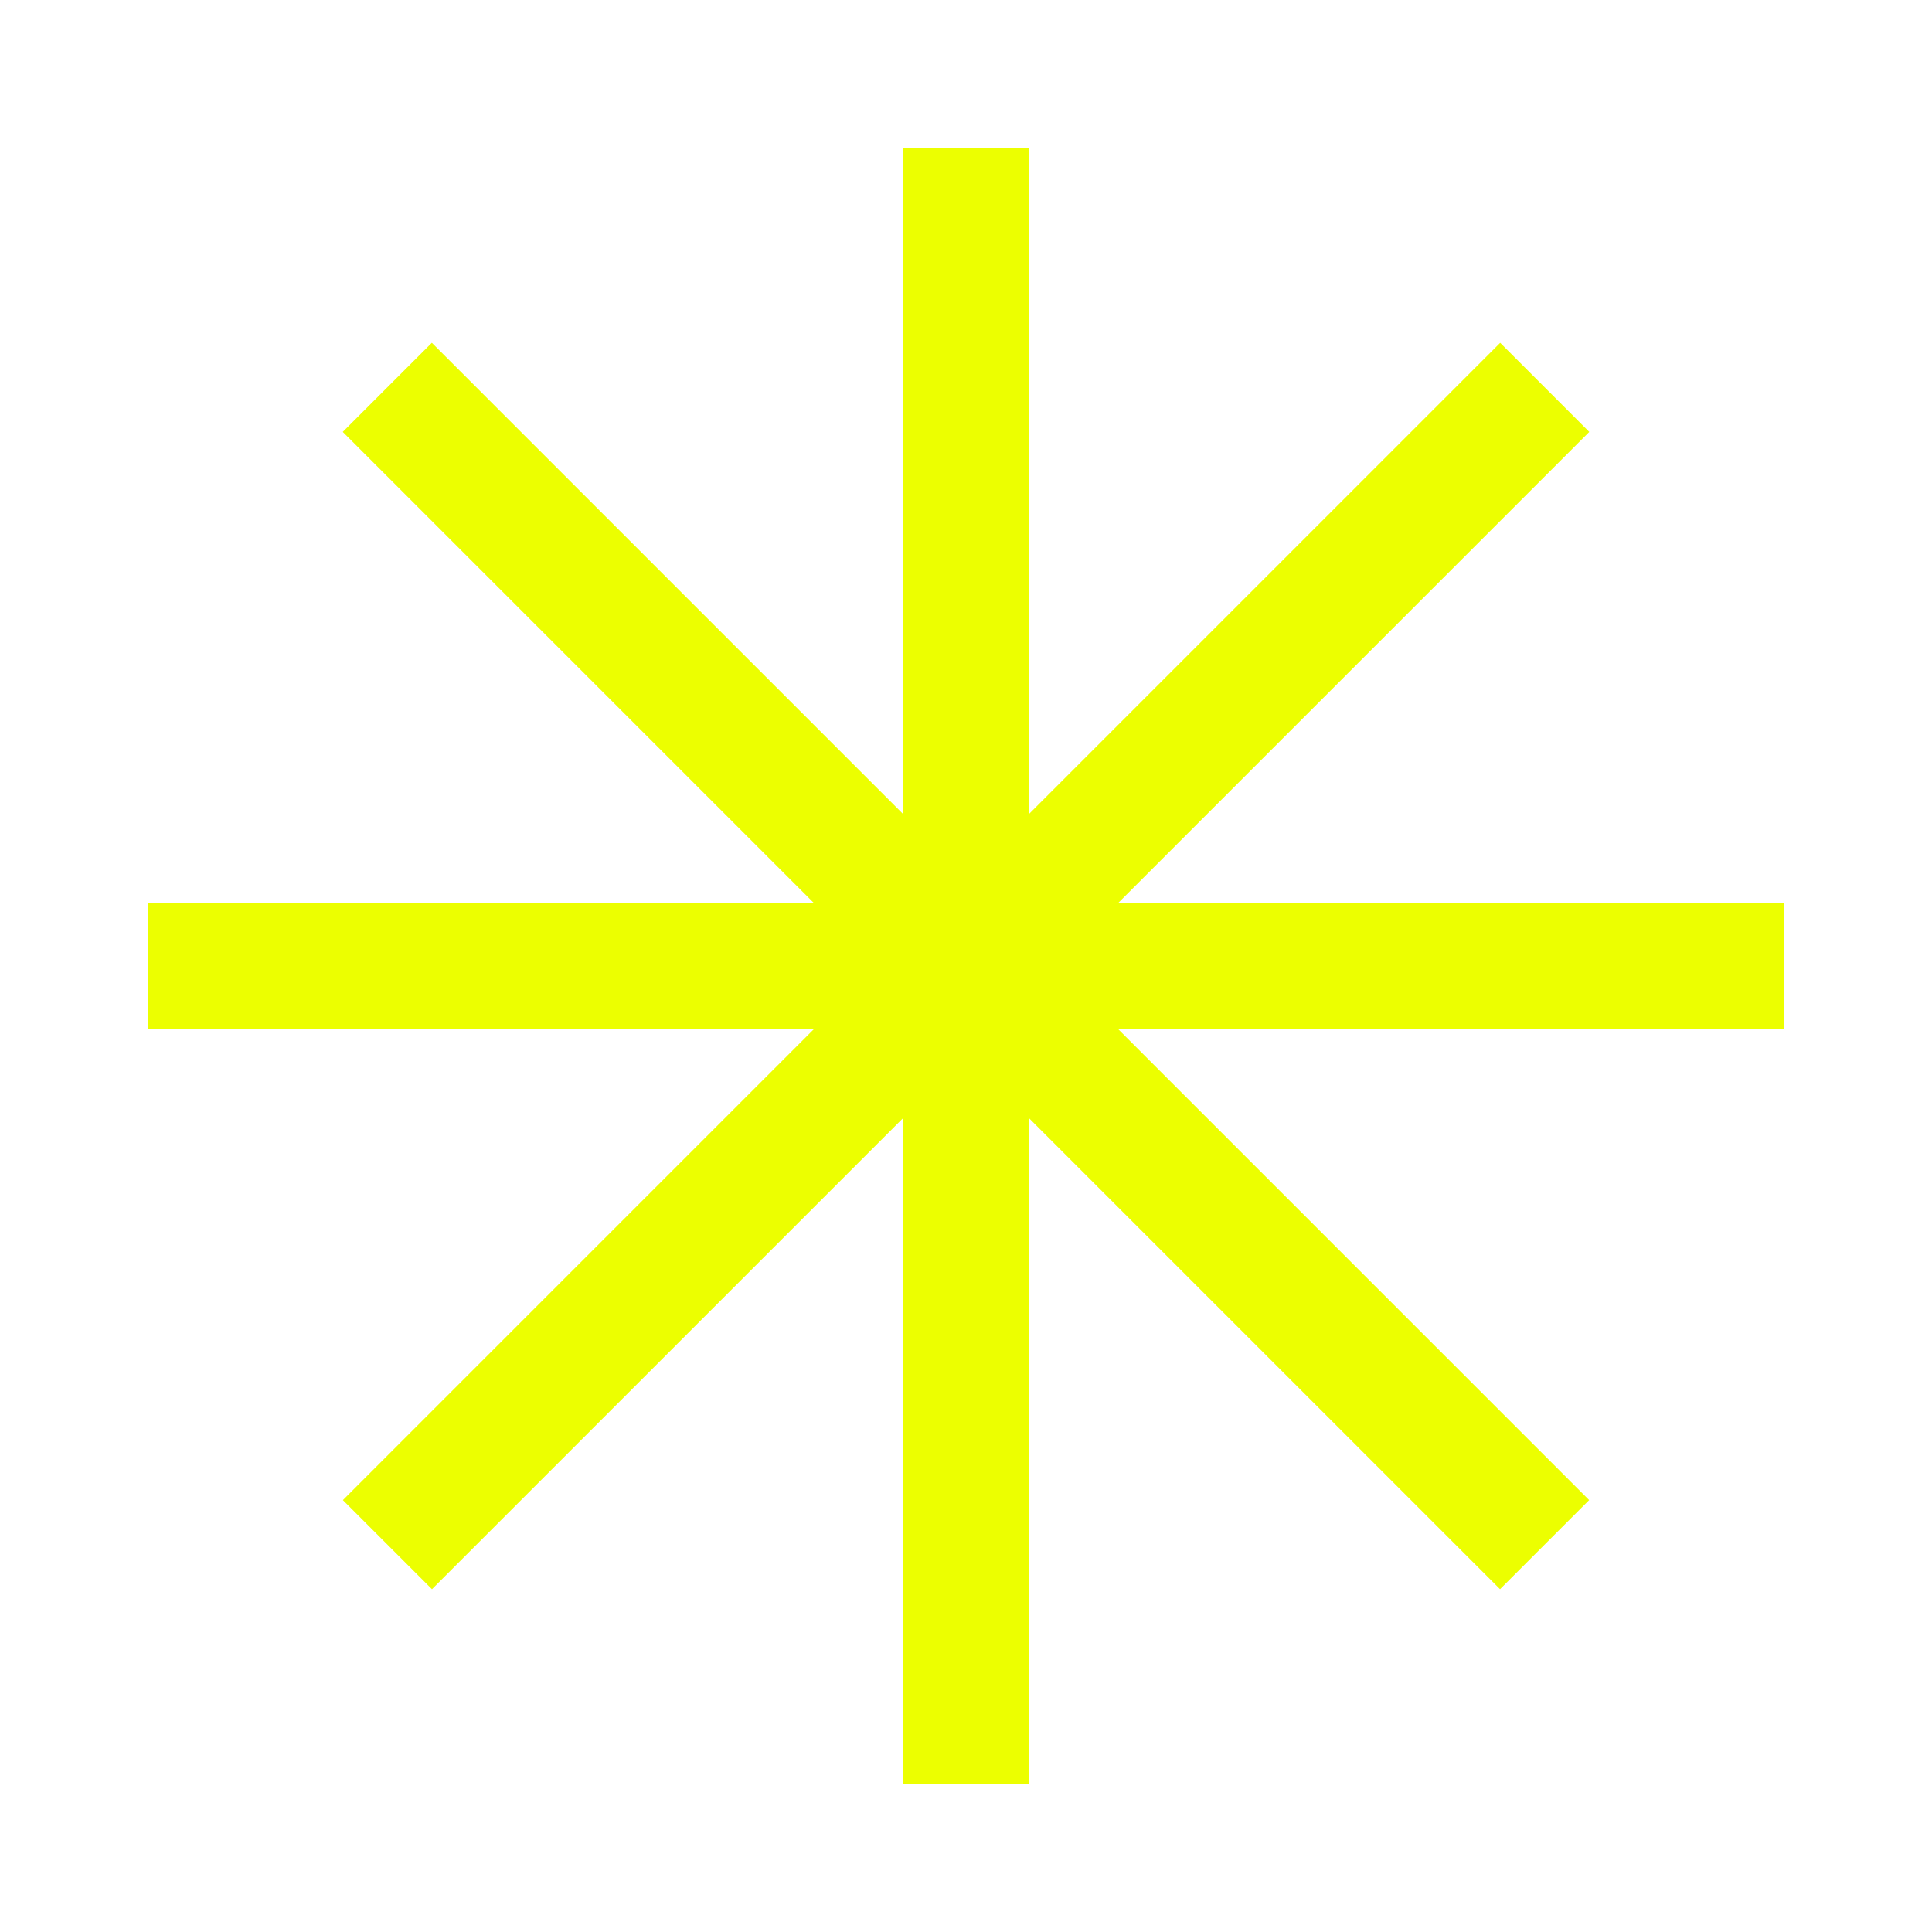
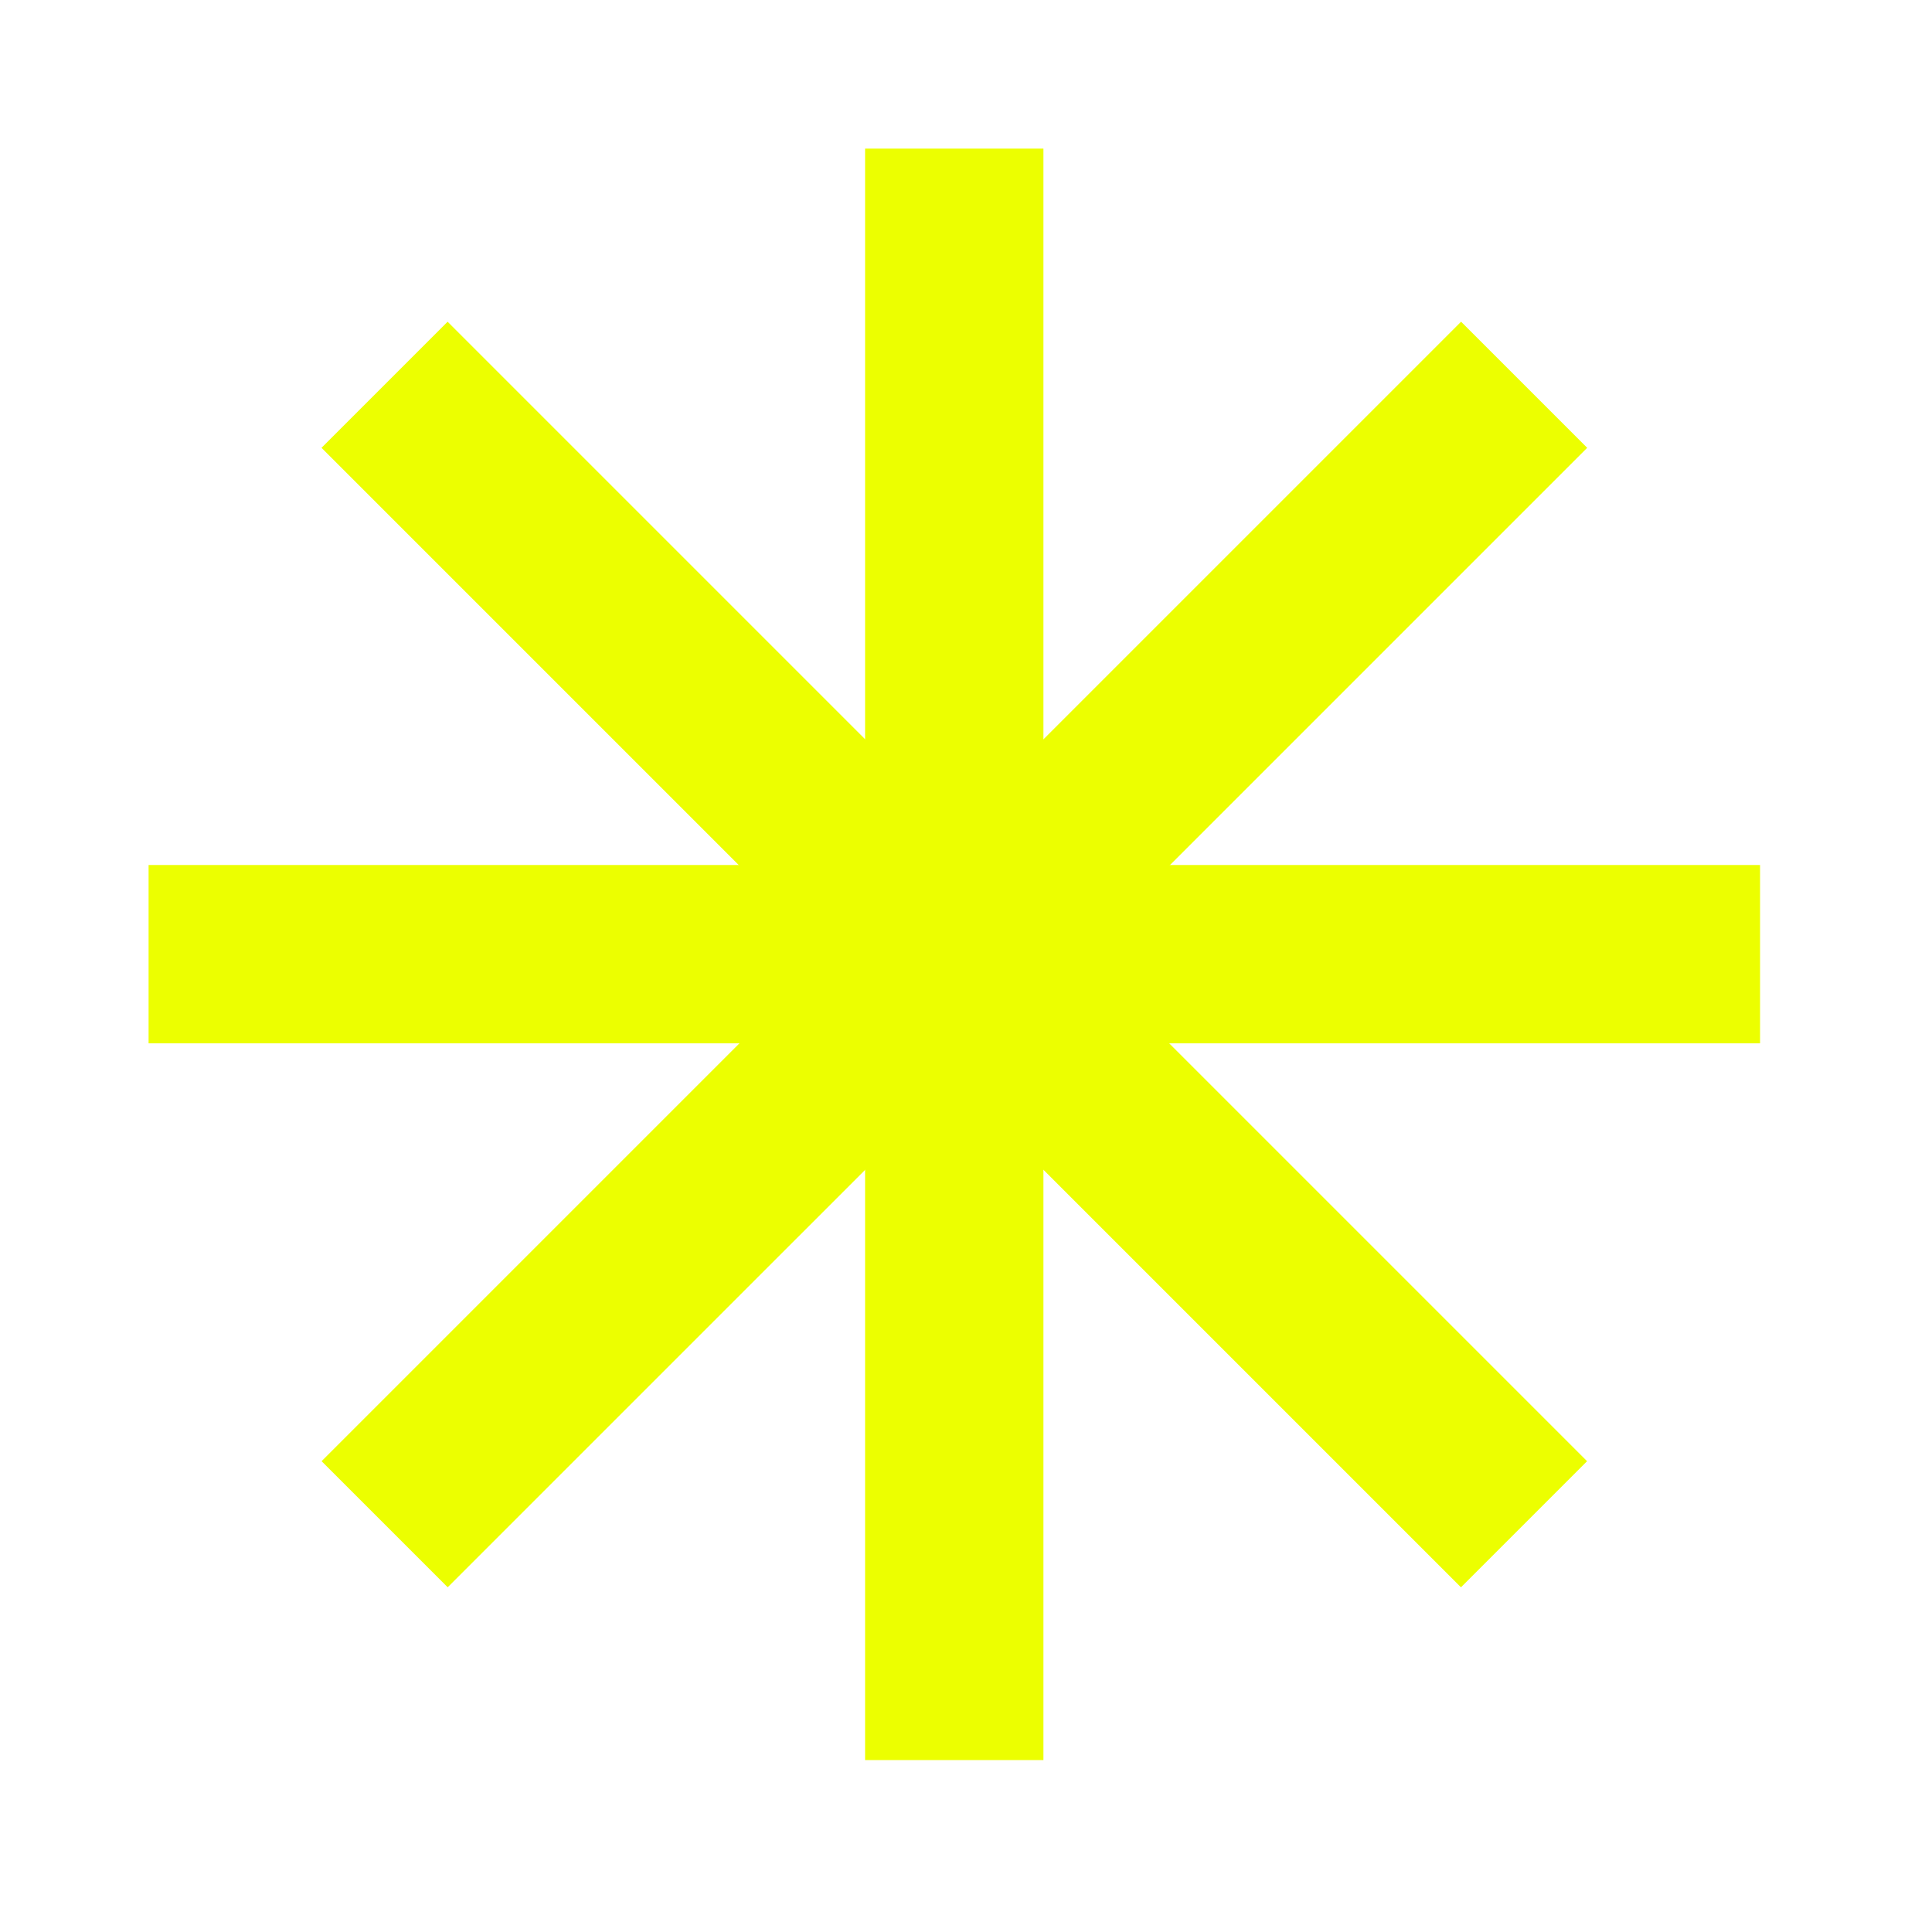
- <svg xmlns="http://www.w3.org/2000/svg" width="92" height="92" viewBox="0 0 92 92" fill="none">
-   <path d="M45.996 7.031V84.966" stroke="#ECFF00" stroke-width="6" />
-   <path d="M84.969 45.992L7.034 45.992" stroke="#ECFF00" stroke-width="6" />
-   <path d="M18.449 73.555L73.558 18.446" stroke="#ECFF00" stroke-width="6" />
-   <path d="M18.443 18.445L73.552 73.554" stroke="#ECFF00" stroke-width="6" />
+ <svg xmlns="http://www.w3.org/2000/svg" width="65" height="65" viewBox="0 0 65 65" fill="none">
+   <path d="M32.105 5V59.216" stroke="#ECFF00" stroke-width="6" />
+   <path d="M59.215 32.102L4.999 32.102" stroke="#ECFF00" stroke-width="6" />
+   <path d="M12.941 51.281L51.278 12.945" stroke="#ECFF00" stroke-width="6" />
+   <path d="M12.938 12.945L51.274 51.282" stroke="#ECFF00" stroke-width="6" />
</svg>
